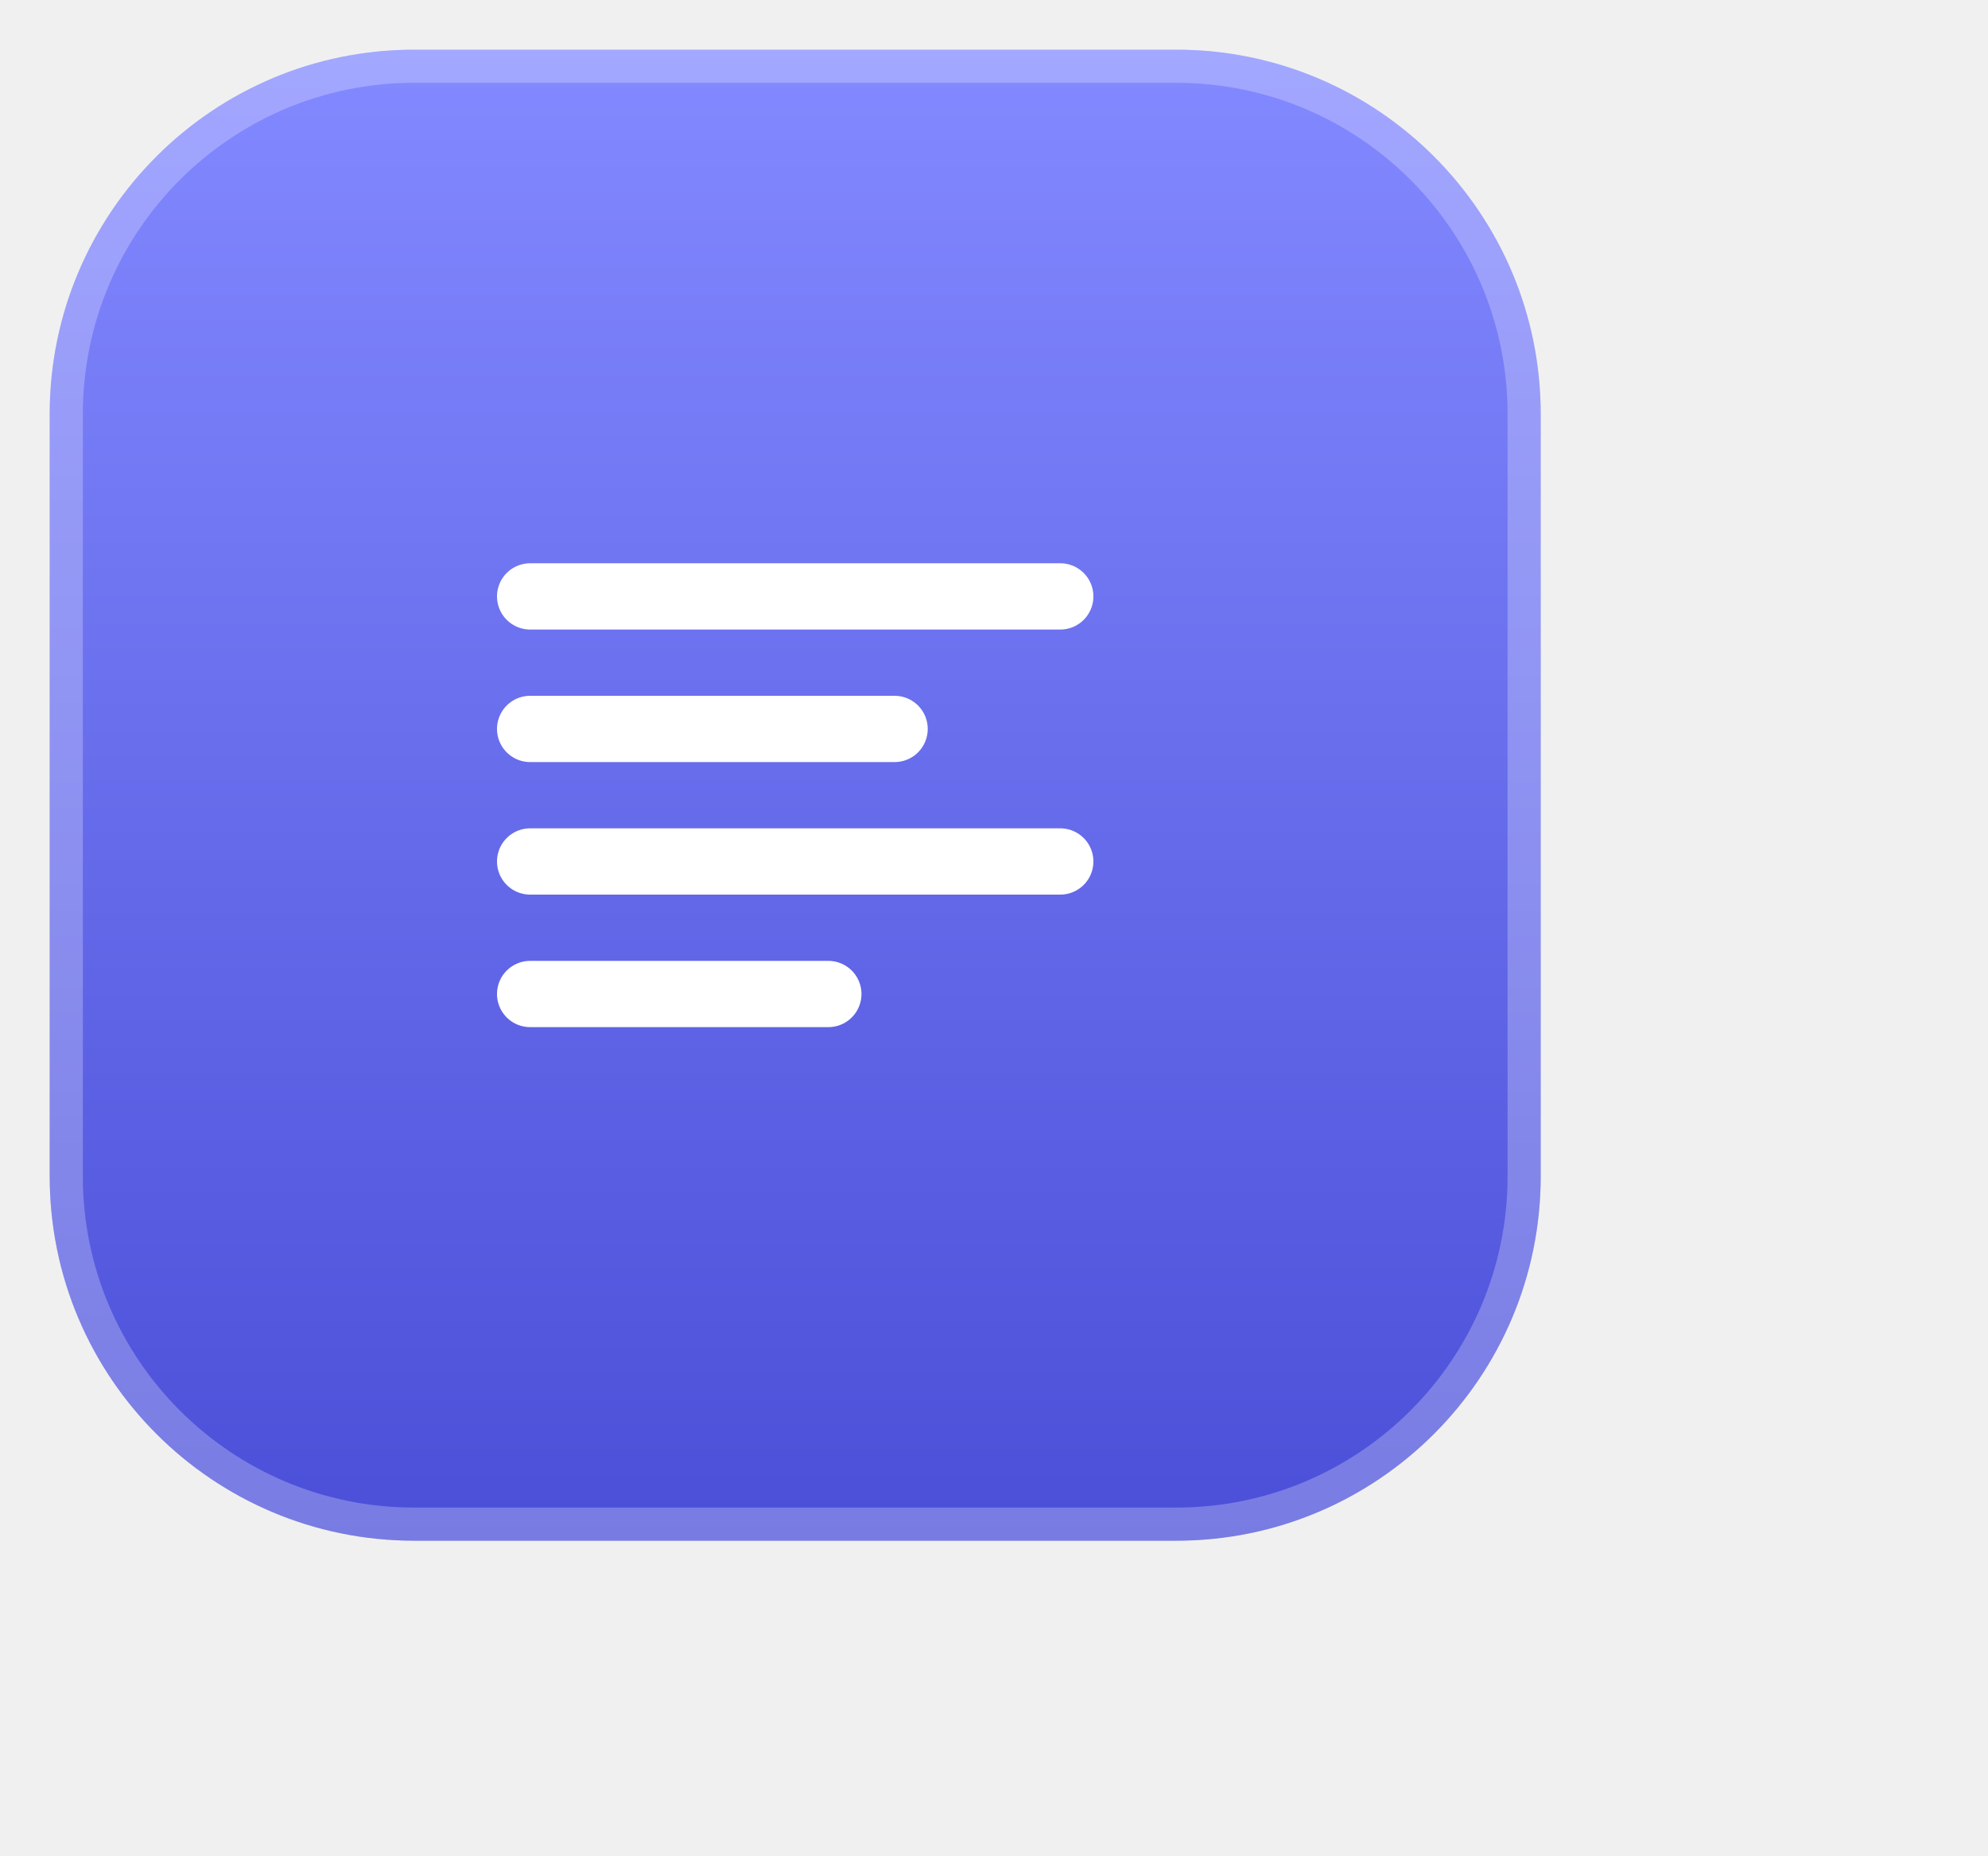
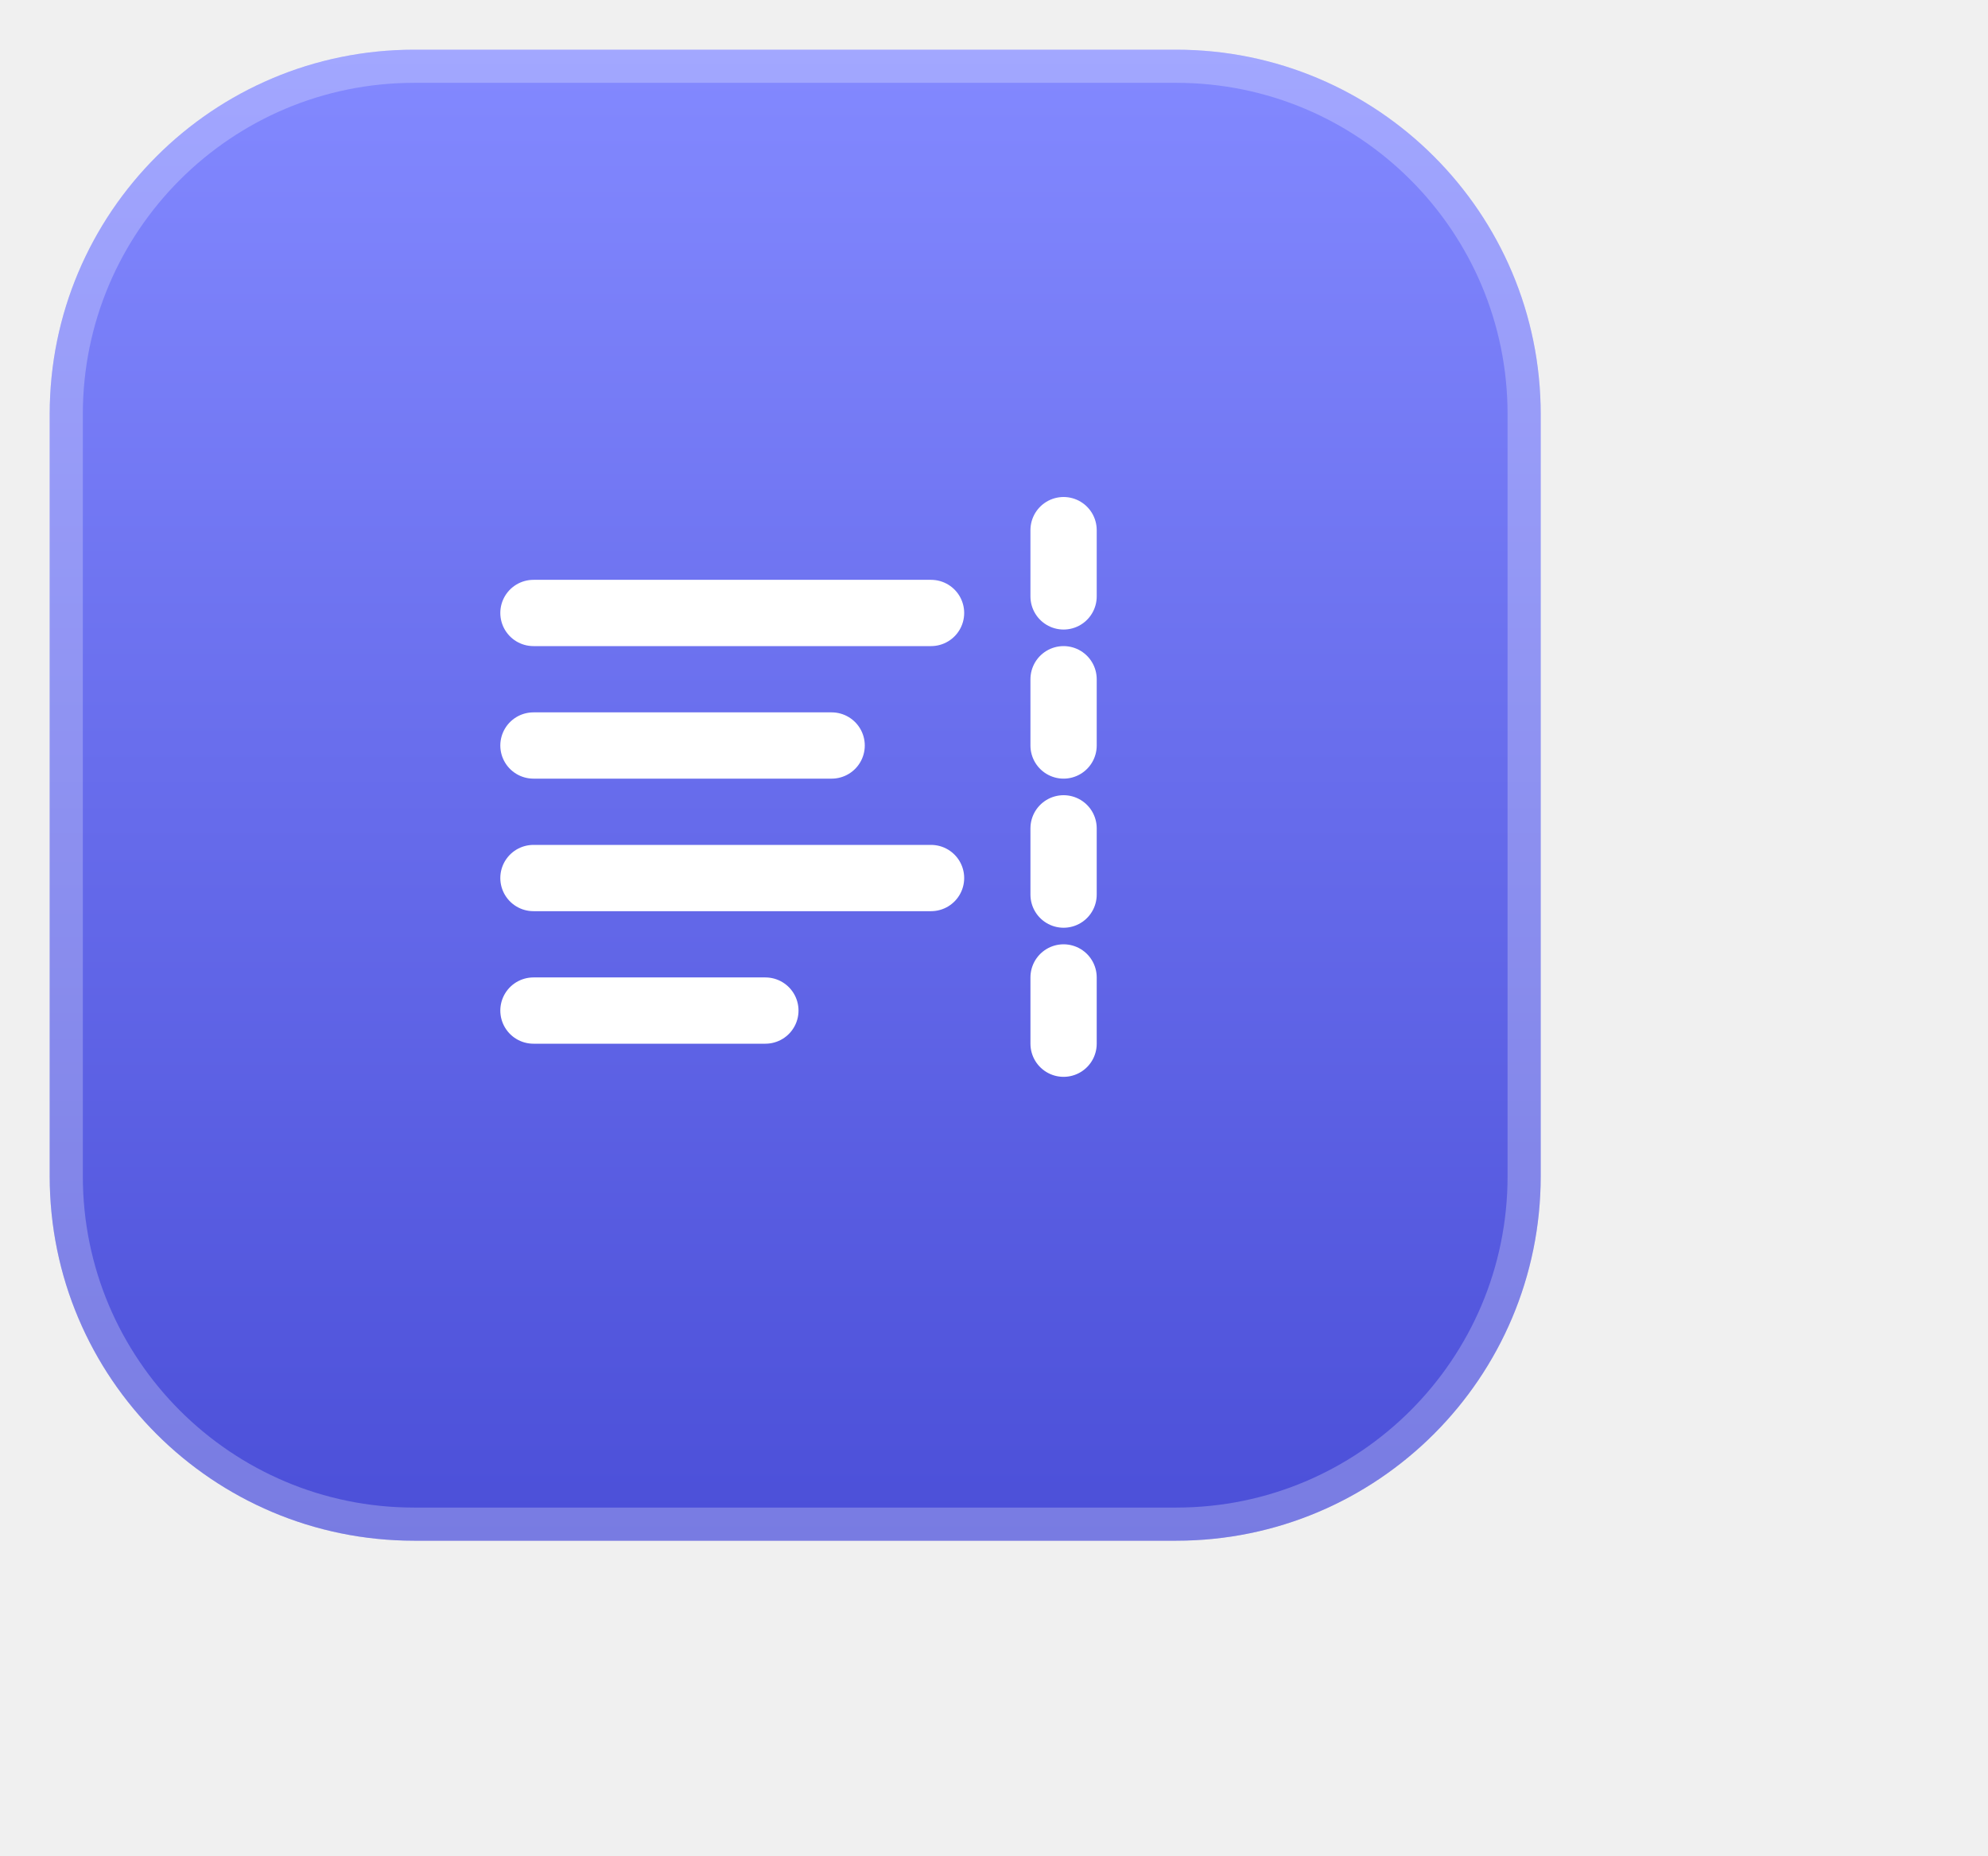
<svg xmlns="http://www.w3.org/2000/svg" width="60" height="56" viewBox="0 0 60 56" aria-hidden="true">
  <defs>
    <linearGradient id="t" x1="0" y1="0" x2="0" y2="1">
      <stop offset="0" stop-color="#8389FF" />
      <stop offset="1" stop-color="#4B4FD8" />
    </linearGradient>
  </defs>
  <rect x="1.5" y="1.5" width="45" height="45" rx="11" fill="url(#t)" />
  <rect x="2" y="2" width="44" height="44" rx="10.5" fill="none" stroke="#fff" stroke-opacity=".25" />
-   <g transform="translate(12 12)" fill="none" stroke="#fff" stroke-width="2" stroke-linecap="round" stroke-linejoin="round">
-     <path d="M4 6h16M4 10h11M4 14h16M4 18h9" />
+   <g transform="translate(12.6 12)" fill="none" stroke="#fff" stroke-width="2" stroke-linecap="round" stroke-linejoin="round">
+     <path d="M3.5 6.5h12M3.5 10.5h9M3.5 14.5h12M3.5 18.5h7" />
+     <path d="M19.5 4v16" stroke-dasharray="2 2.5" />
  </g>
</svg>
